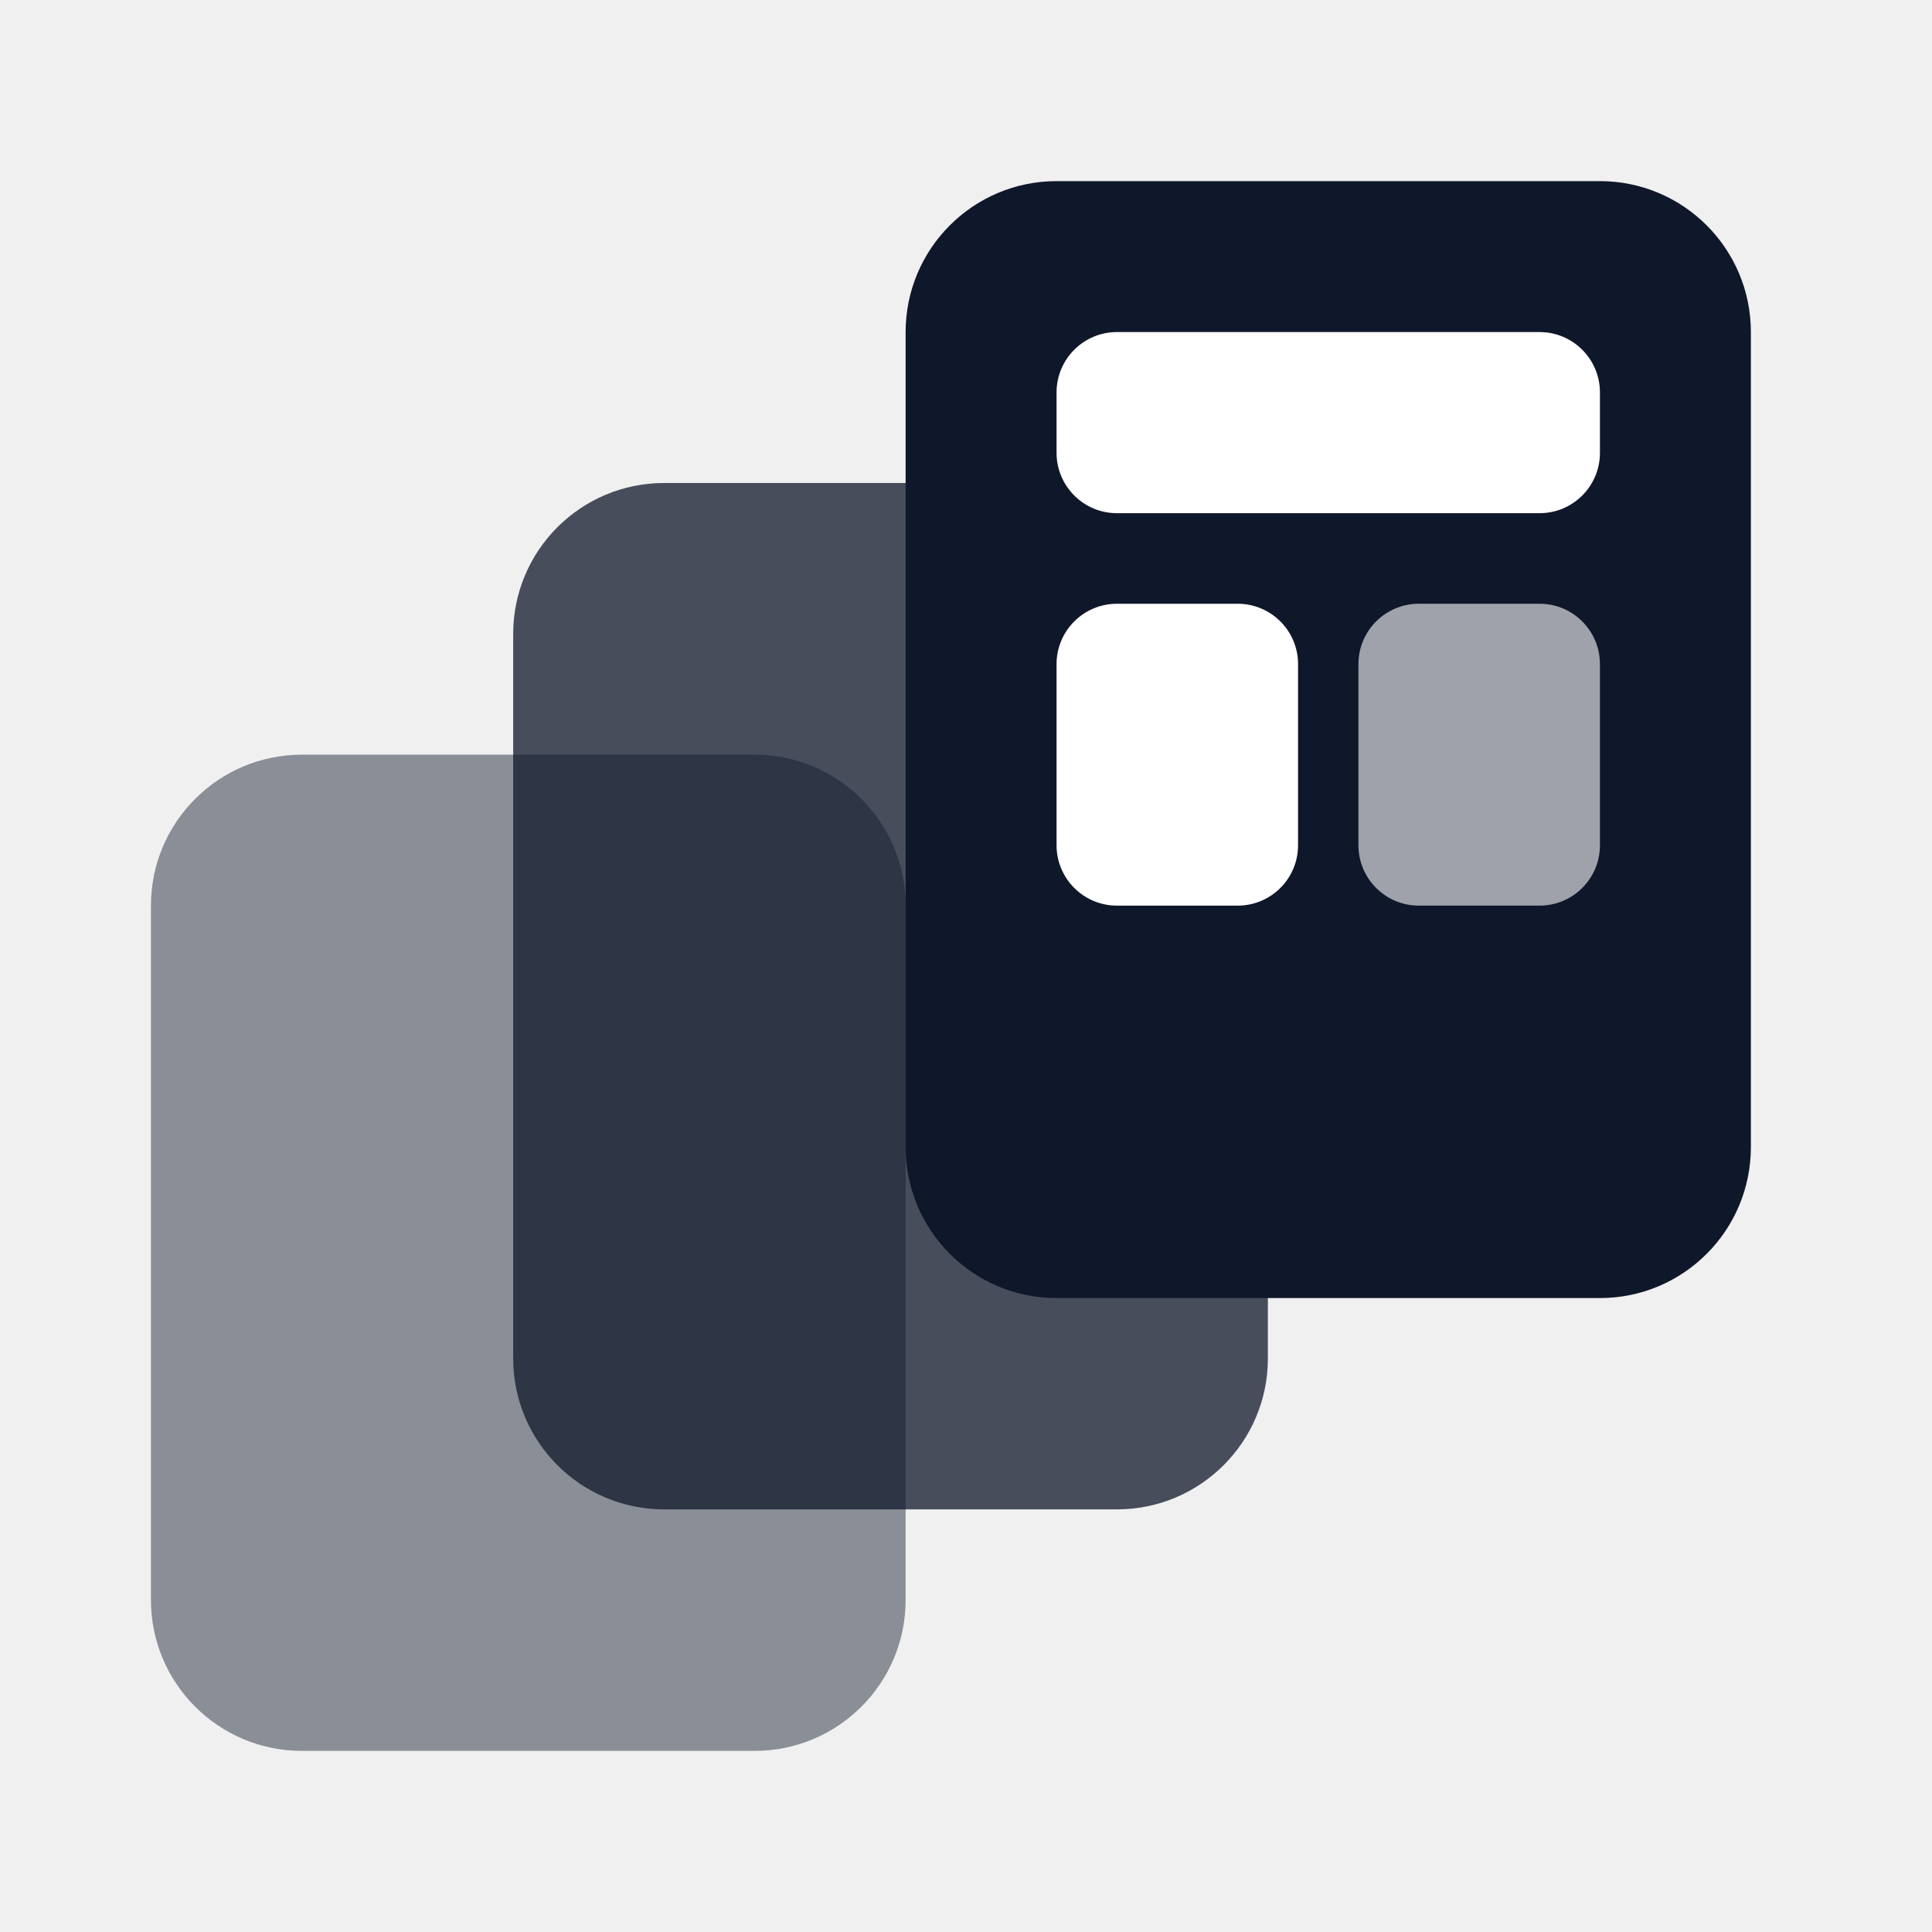
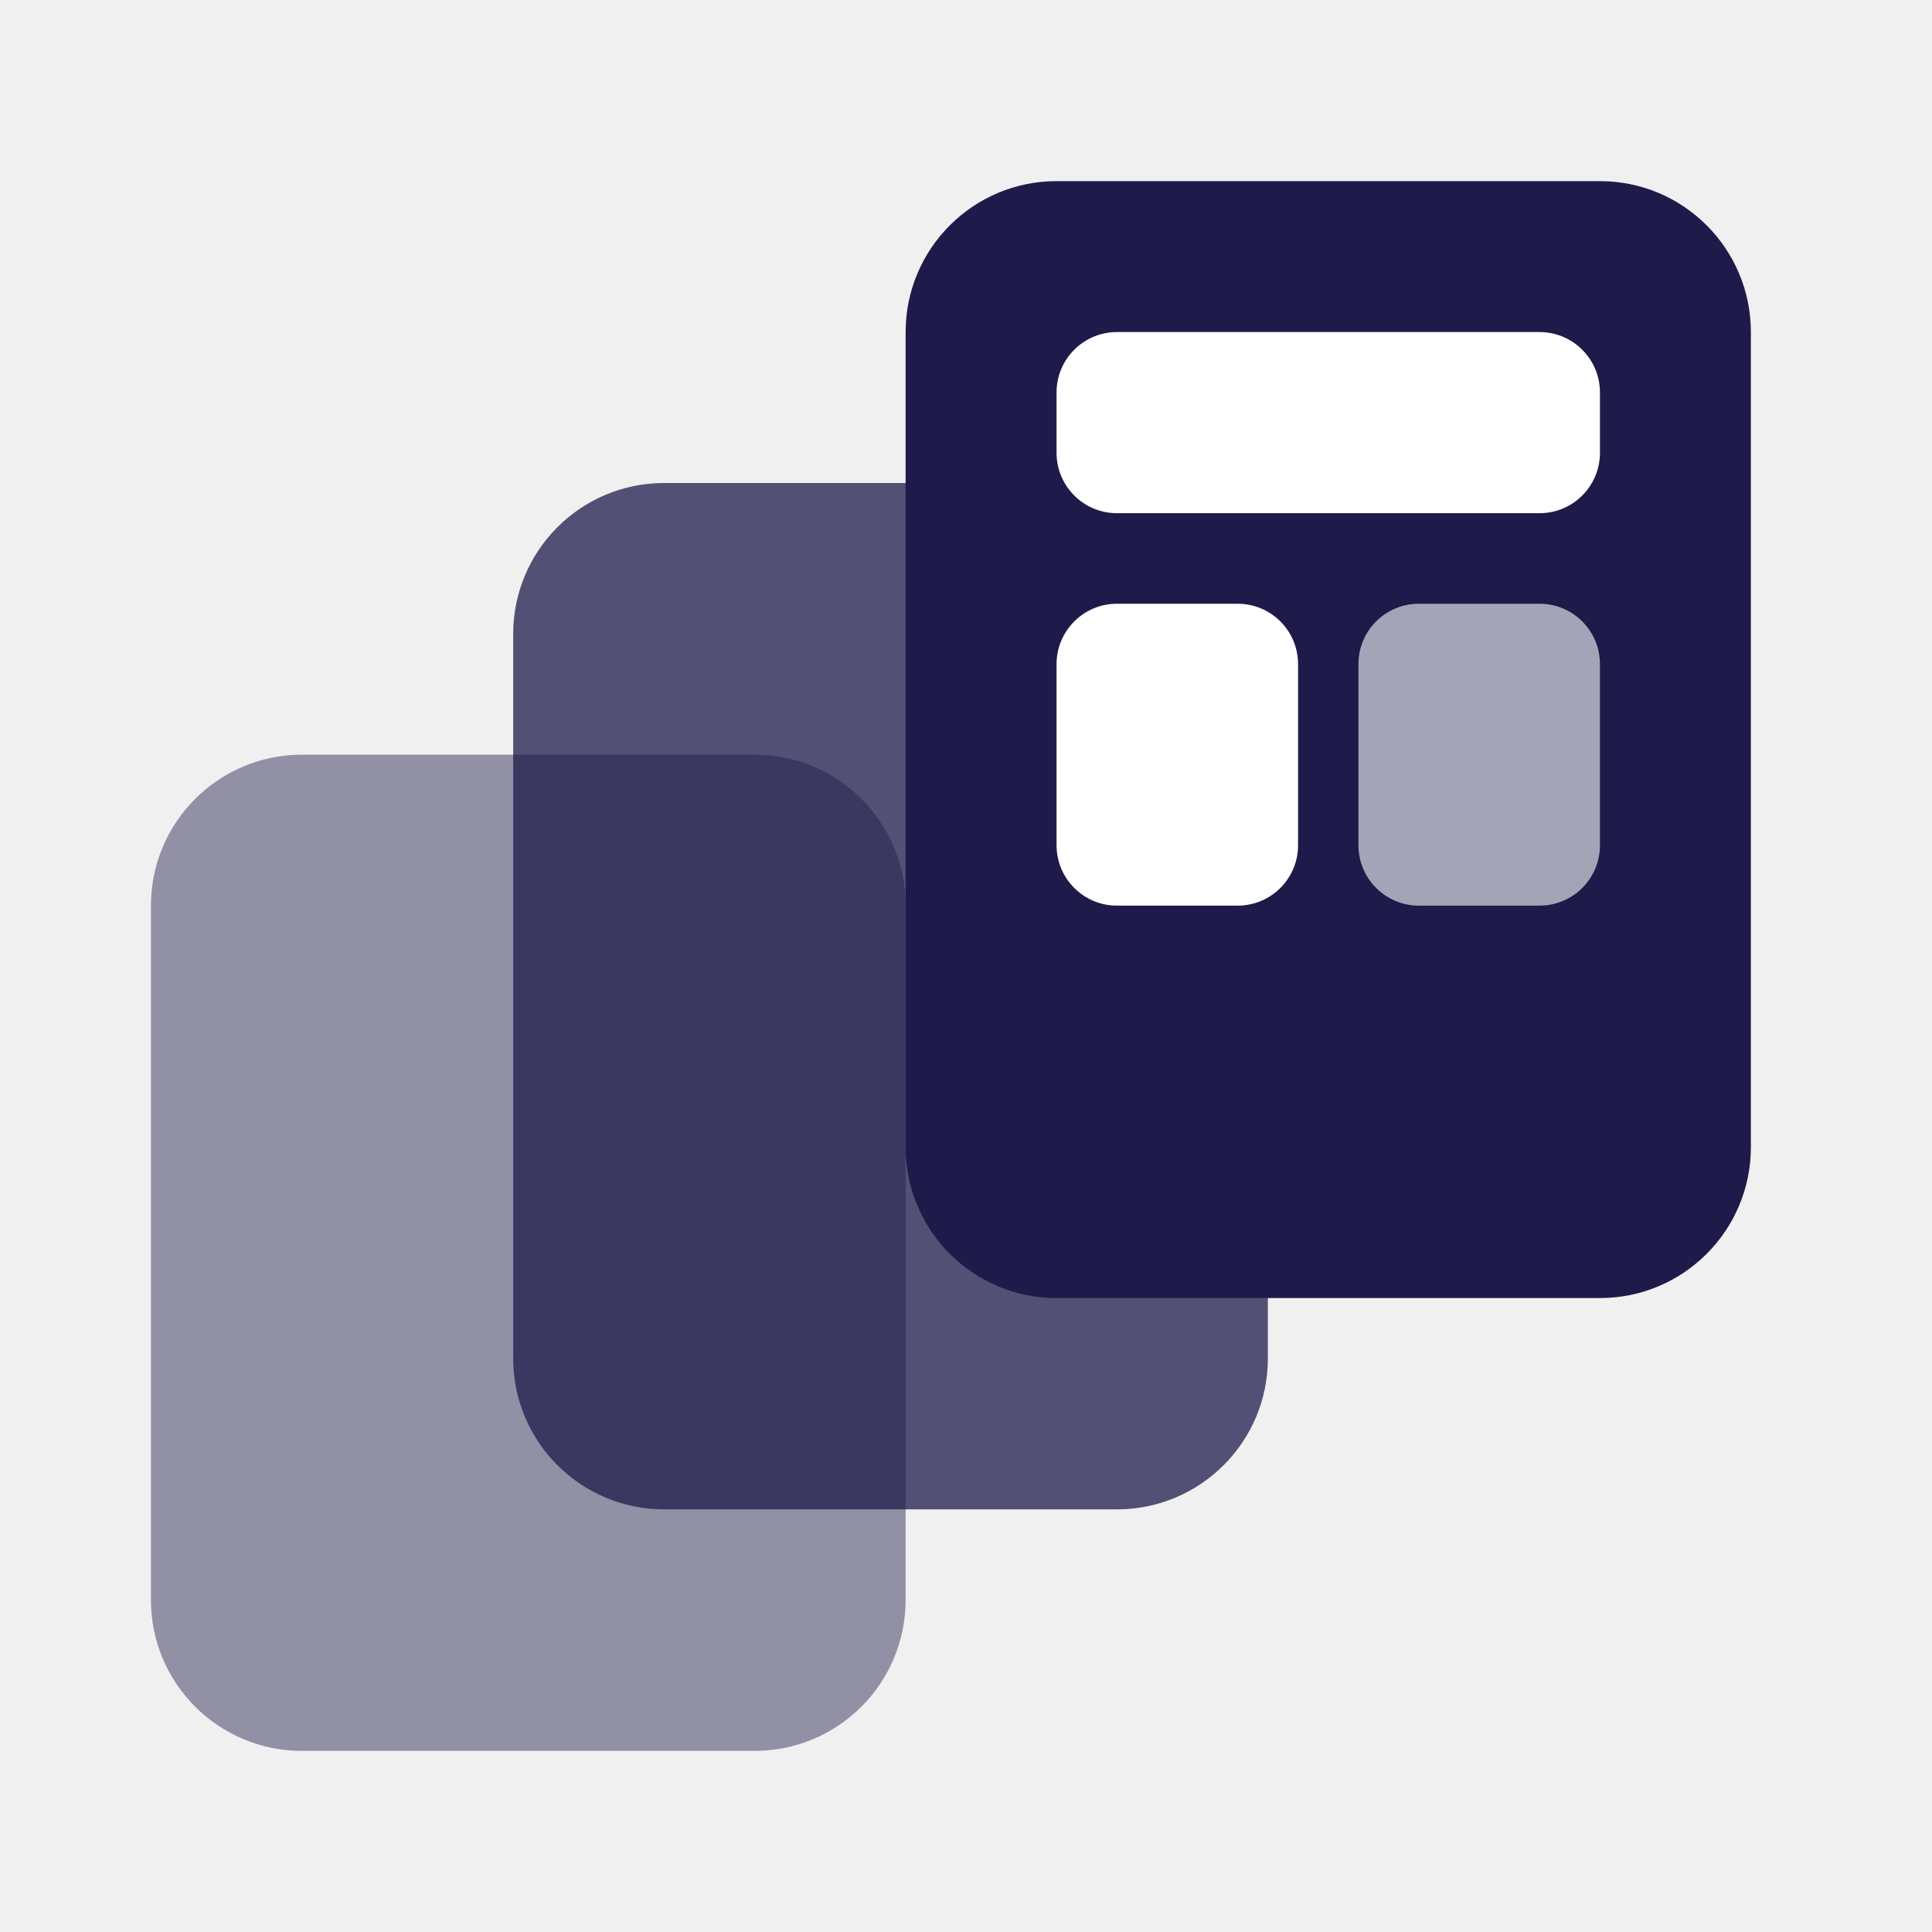
<svg xmlns="http://www.w3.org/2000/svg" viewBox="0 0 64 64" role="img" aria-label="GeniusPress">
-   <rect x="5" y="25" width="25" height="33" rx="5" fill="#0f172a" fill-opacity="0.45" />
-   <rect x="17" y="16" width="25" height="34" rx="5" fill="#0f172a" fill-opacity="0.75" />
-   <rect x="30" y="6" width="28" height="37" rx="5" fill="#0f172a" />
+   <rect x="5" y="25" width="25" height="33" rx="5" fill="#1e1b4b" fill-opacity="0.45" />
+   <rect x="17" y="16" width="25" height="34" rx="5" fill="#1e1b4b" fill-opacity="0.75" />
+   <rect x="30" y="6" width="28" height="37" rx="5" fill="#1e1b4b" />
  <rect x="35" y="11" width="18" height="6" rx="2" fill="#ffffff" />
  <rect x="35" y="20" width="8" height="10" rx="2" fill="#ffffff" />
  <rect x="45" y="20" width="8" height="10" rx="2" fill="#ffffff" fill-opacity="0.6" />
</svg>
